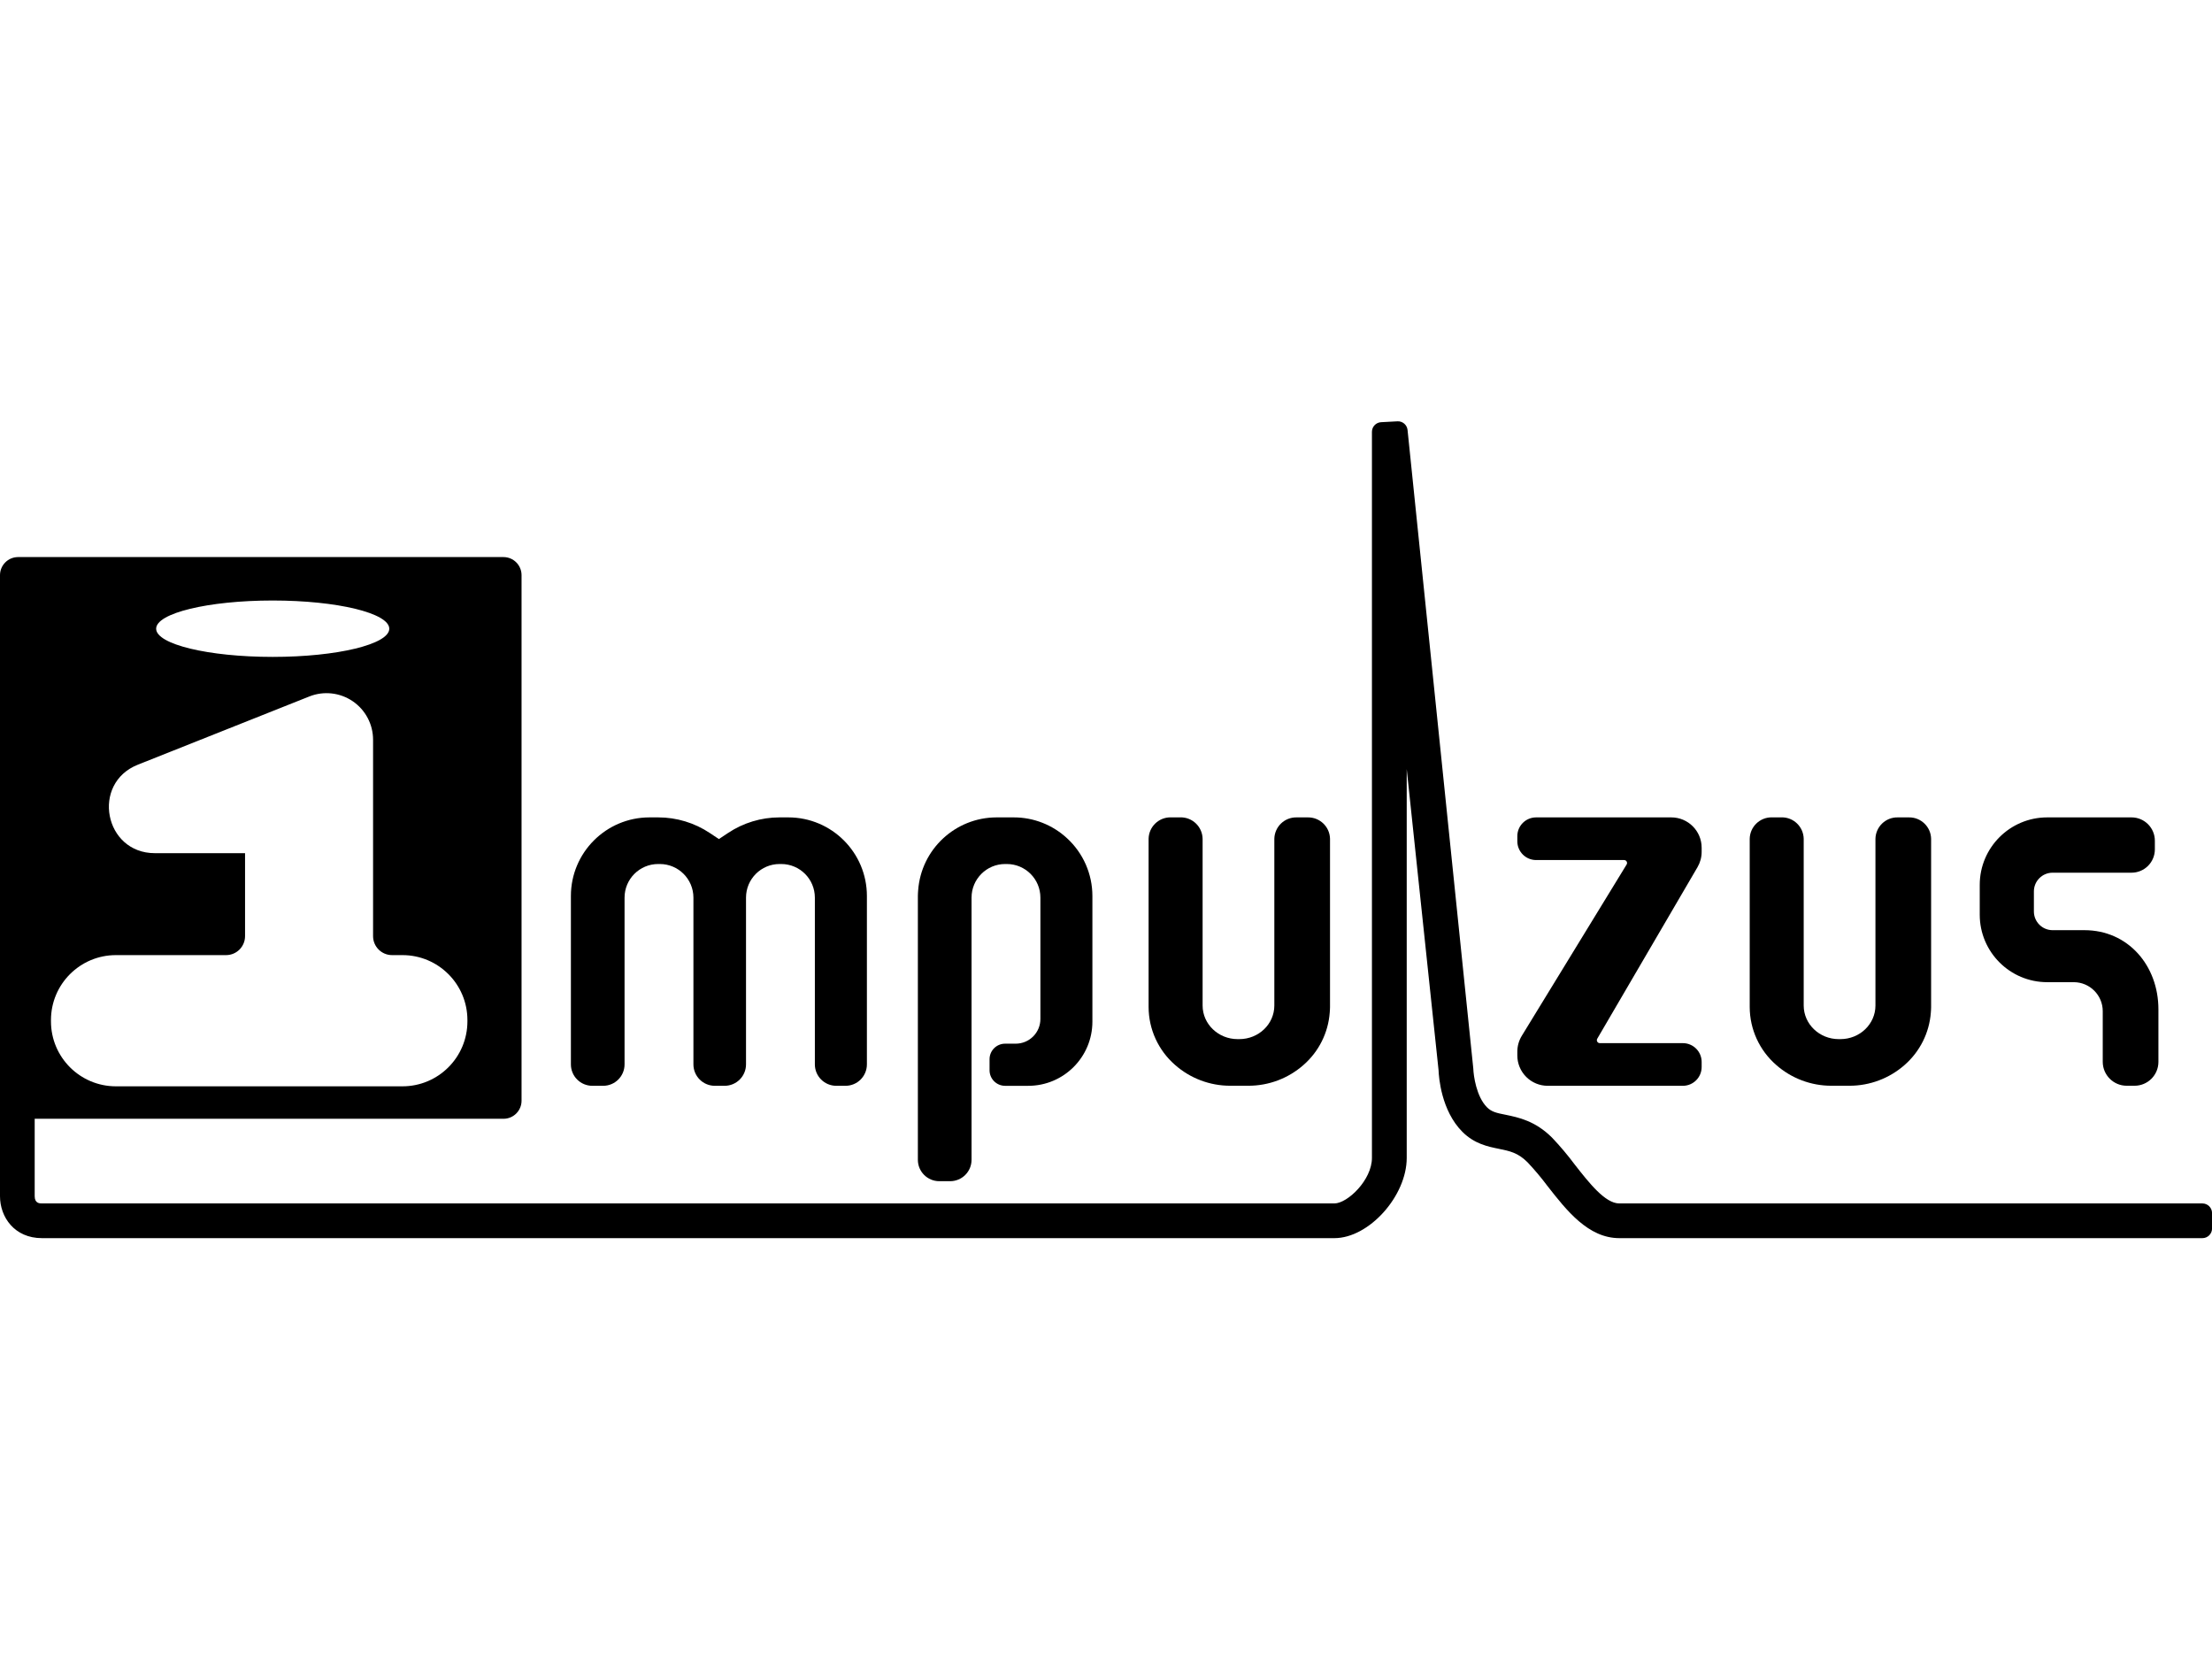
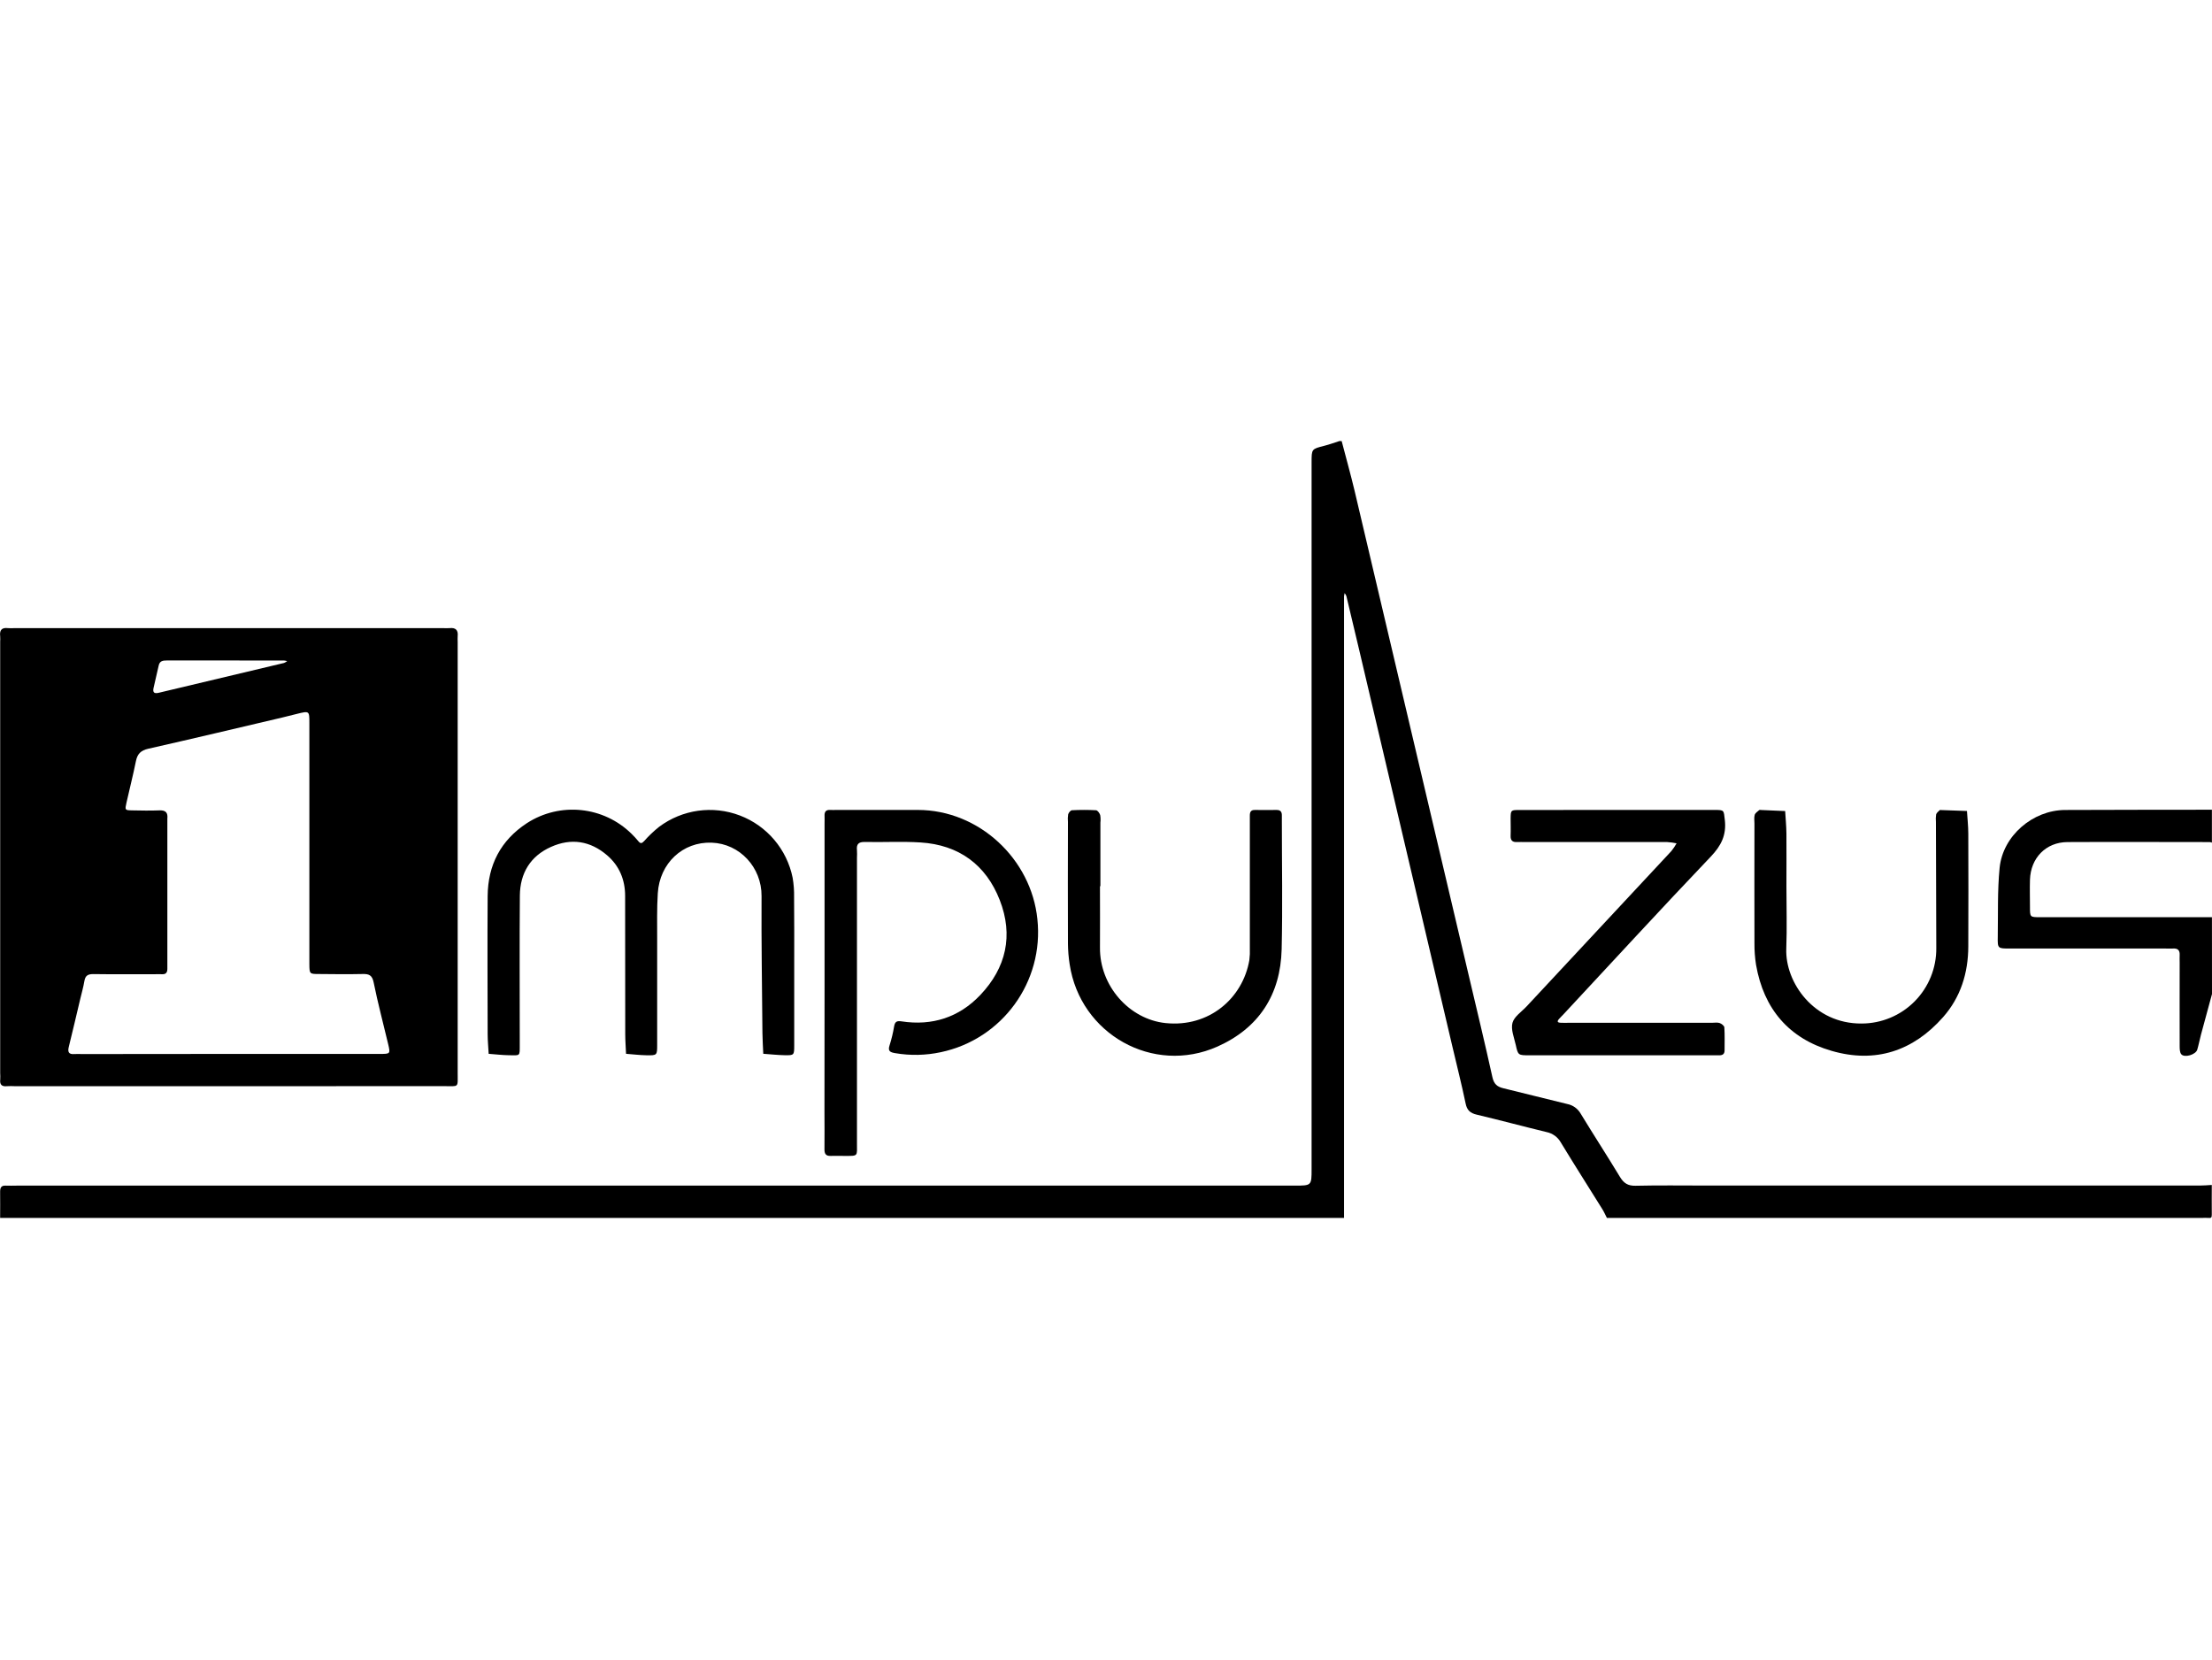
- <svg xmlns="http://www.w3.org/2000/svg" id="Réteg_2" data-name="Réteg 2" viewBox="0 0 1200 900">
-   <path d="M427.65,443.4h-4.76a50.41,50.41,0,0,0-27.95,8.47L390,455.16l-4.94-3.29a50.41,50.41,0,0,0-27.95-8.47h-4.76a42.64,42.64,0,0,0-42.64,42.65v91.32A11.61,11.61,0,0,0,321.32,589h5.89a11.61,11.61,0,0,0,11.61-11.62V486.92a18.24,18.24,0,0,1,18.24-18.23h.88a18.24,18.24,0,0,1,18.24,18.23v90.45A11.61,11.61,0,0,0,387.79,589h5.3a11.62,11.62,0,0,0,11.62-11.62V486.92a18.23,18.23,0,0,1,18.23-18.23h.88a18.24,18.24,0,0,1,18.24,18.23v90.45A11.62,11.62,0,0,0,453.68,589h5a11.61,11.61,0,0,0,11.61-11.62V486.05A42.64,42.64,0,0,0,427.65,443.4Z" />
-   <path d="M709.52,443.4H703.4A11.86,11.86,0,0,0,691.32,455v90.45c0,10.07-8.49,18.23-19,18.23h-.91c-10.48,0-19-8.16-19-18.23V455a11.86,11.86,0,0,0-12.08-11.62h-5.2A11.86,11.86,0,0,0,623.11,455v91.32a41.78,41.78,0,0,0,14.31,31.32,45.16,45.16,0,0,0,30,11.33h9.79a45.11,45.11,0,0,0,30-11.33,41.83,41.83,0,0,0,14.16-28.31c.07-1,.16-2,.16-3V455A11.86,11.86,0,0,0,709.52,443.4Z" />
-   <path d="M1035.62,443.4h-6.12A11.86,11.86,0,0,0,1017.42,455v90.45c0,10.07-8.49,18.23-19,18.23h-.92c-10.47,0-19-8.16-19-18.23V455a11.86,11.86,0,0,0-12.08-11.62h-5.2A11.86,11.86,0,0,0,949.21,455v91.32a41.78,41.78,0,0,0,14.31,31.32,45.16,45.16,0,0,0,30,11.33h9.79a45.16,45.16,0,0,0,30-11.33,41.92,41.92,0,0,0,14.16-28.31c.07-1,.15-2,.15-3V455A11.86,11.86,0,0,0,1035.62,443.4Z" />
-   <path d="M906.67,443.4H833.33a10.19,10.19,0,0,0-10.19,10.2v2.74a10.2,10.2,0,0,0,10.19,10.2h47.74a1.59,1.59,0,0,1,1.36,2.43l-56.87,92.92a16.53,16.53,0,0,0-2.42,8.6v2A16.47,16.47,0,0,0,839.61,589h73.33a10.2,10.2,0,0,0,10.2-10.2v-2.74a10.2,10.2,0,0,0-10.2-10.2H867.88a1.6,1.6,0,0,1-1.38-2.4l54.39-93.06a16.5,16.5,0,0,0,2.25-8.31v-2.21A16.47,16.47,0,0,0,906.67,443.4Z" />
-   <path d="M578.88,454.73A42.45,42.45,0,0,0,550,443.4h-9.41A42.7,42.7,0,0,0,498.09,483c-.07,1-.15,2-.15,3V629.14a11.61,11.61,0,0,0,11.62,11.61h5.88a11.61,11.61,0,0,0,11.62-11.61V486.92a18.23,18.23,0,0,1,18.23-18.23h.89a18.23,18.23,0,0,1,18.23,18.23v65.84A13.39,13.39,0,0,1,551,566.15h-5.74a8.43,8.43,0,0,0-8.43,8.43v6a8.44,8.44,0,0,0,8.43,8.43h12.55a34.81,34.81,0,0,0,34.81-34.81V486.05A42.49,42.49,0,0,0,578.88,454.73Z" />
-   <path d="M1121.91,504.58h-8.38a10.15,10.15,0,0,1-10.15-10.15V483.55a10.14,10.14,0,0,1,10.15-10.15h42.79A12.65,12.65,0,0,0,1169,460.75v-4.7a12.65,12.65,0,0,0-12.65-12.65h-45.73A36.61,36.61,0,0,0,1074,480v16.17a36.61,36.61,0,0,0,36.62,36.62H1125a15.74,15.74,0,0,1,15.73,15.74v27.5a13,13,0,0,0,13,12.94h4.26a12.94,12.94,0,0,0,12.94-12.94V547.52c0-23.72-16.43-42.94-40.15-42.94Z" />
-   <path d="M878.43,652.81c-7.64,0-16.41-11.21-24.14-21.09A161.26,161.26,0,0,0,842,617.14c-9.19-9.19-18.4-11-25.12-12.41-5.17-1-7.77-1.65-10.18-4.06-5.77-5.77-7.32-17.15-7.44-21L763.59,233.25a5.23,5.23,0,0,0-5.48-4.7l-8.84.47a5.24,5.24,0,0,0-5,5.23V628.11c0,12-13.26,24.7-20.39,24.7H22.75c-1.18,0-3.93,0-3.93-3.92v-42H273.14a9.8,9.8,0,0,0,9.8-9.8V312a9.81,9.81,0,0,0-9.8-9.81H9.8A9.81,9.81,0,0,0,0,312V648.89c0,11.3,7.81,22.75,22.75,22.75H723.92c18.69,0,39.22-22.79,39.22-43.53V417.19l17.27,163.33c.13,3.63,1.4,21.92,12.94,33.46,6.53,6.53,13.86,8,19.75,9.2s10.37,2.1,15.54,7.27a147.16,147.16,0,0,1,10.82,12.86c10.38,13.28,22.15,28.33,39,28.33h316.33a5.24,5.24,0,0,0,5.24-5.24v-8.35a5.24,5.24,0,0,0-5.24-5.24ZM147.94,325.75c34.93,0,63.24,6.85,63.24,15.3s-28.31,15.29-63.24,15.29-63.23-6.85-63.23-15.29S113,325.75,147.94,325.75ZM27.65,553.34a35.23,35.23,0,0,1,35.23-35.23h59.77a10.3,10.3,0,0,0,10.29-10.3v-45H84c-27.44,0-34.7-37.88-9.21-48l93-37a25.25,25.25,0,0,1,34.6,23.47V507.81a10.3,10.3,0,0,0,10.3,10.3h5.65a35.23,35.23,0,0,1,35.23,35.23v.71a35.23,35.23,0,0,1-35.23,35.23H62.88a35.23,35.23,0,0,1-35.23-35.23Z" />
+ <svg xmlns="http://www.w3.org/2000/svg" id="new" viewBox="0 0 1200 900">
+   <path d="M727.85,239.27c2.34,9,4.85,17.9,7,26.92q30.85,130.76,61.6,261.52c4.44,18.87,9,37.71,13.18,56.64.84,3.81,2.68,5.21,6,6,11.53,2.77,23,5.75,34.53,8.51a10.81,10.81,0,0,1,7.35,5.24c7,11.53,14.34,22.8,21.31,34.32,2.07,3.42,4.33,4.89,8.47,4.8,12.67-.3,25.36-.11,38-.11q134.05,0,268.11,0c2.16,0,4.32-.2,6.49-.32,0,5.36-.08,10.72,0,16.07,0,1.56-.28,2-1.84,1.82a26.41,26.41,0,0,0-3.56,0H871.74c-.81-1.56-1.51-3.19-2.43-4.68-7.53-12.1-15.2-24.11-22.59-36.29A11.48,11.48,0,0,0,839,614.1c-12.66-3.06-25.24-6.45-37.91-9.46-3.53-.83-5.26-2.41-6-6.06-2.14-10.25-4.71-20.41-7.11-30.61q-25.29-107.61-50.58-215.21-3.47-14.72-7-29.42a6.73,6.73,0,0,0-.95-1.62,13.13,13.13,0,0,0-.32,1.73c0,1,0,2,0,3l0,334.23H.07c0-4.76.08-9.52,0-14.28,0-2.21.68-3.36,3-3.25,2,.1,4,0,6,0H702.32c9.21,0,9.21,0,9.21-9V250.83c0-7.3,0-7.25,6.87-9,2.8-.7,5.51-1.72,8.26-2.59Z" />
+   <path d="M1200,539.23c-2,7.37-4,14.73-6,22.11-.71,2.68-1.21,5.41-2,8.07s-6.85,4.55-8.65,2.49c-.87-1-.88-2.94-.89-4.46-.06-15.07,0-30.15,0-45.23,0-1.39-.08-2.78,0-4.16.14-2.53-1-3.66-3.5-3.51-1.38.09-2.78,0-4.16,0h-84.43c-6.59,0-6.7,0-6.59-6.32.2-12.48-.22-25,1-37.41,1.73-17.47,18-31.34,35.51-31.43,26.55-.12,53.1-.1,79.66-.14V457.1a4.4,4.4,0,0,0-1.14-.31c-25.75,0-51.49-.14-77.24,0-11.69.08-19.94,8.61-20.32,20.42-.15,4.95,0,9.91,0,14.87,0,5.42,0,5.46,5.44,5.46l93.28,0Z" />
+   <path d="M123.85,589.21H8a38.46,38.46,0,0,0-4.16,0c-2.82.31-4.06-.78-3.71-3.67A30.36,30.36,0,0,0,.1,582V348.18a24.5,24.5,0,0,0,0-3c-.41-3.26.75-4.89,4.23-4.45a28.33,28.33,0,0,0,3.57,0H240.27a32.49,32.49,0,0,0,3.56,0c3.34-.35,4.82,1,4.46,4.42a29.41,29.41,0,0,0,0,3q0,116.91,0,233.81c0,8.32.85,7.22-7.33,7.23Q182.39,589.25,123.85,589.21Zm.24-17.5h5.35q38.33,0,76.65,0c5.66,0,5.73-.06,4.49-5.32-2.64-11.16-5.61-22.24-7.88-33.47-.79-3.95-2.51-4.64-6-4.56-7.91.18-15.84.08-23.76,0-5,0-5.06-.07-5.11-5.32,0-2.58,0-5.16,0-7.74V392.23c0-6.64,0-6.64-6.68-5-2.68.66-5.36,1.33-8.05,2-24.2,5.68-48.39,11.45-72.64,16.92-4.07.92-5.94,2.81-6.73,6.76-1.52,7.55-3.43,15-5.13,22.56-.89,3.94-.84,4.05,3,4.12,5,.1,9.91.2,14.85,0,3.45-.15,4.69,1.25,4.34,4.51a23.62,23.62,0,0,0,0,2.38v75.53c0,1.19,0,2.38,0,3.57,0,1.91-.77,3-2.81,2.89-1.38-.06-2.77,0-4.16,0-11.09,0-22.18.09-33.27-.07-2.89,0-4.27.86-4.76,3.74-.56,3.3-1.49,6.55-2.27,9.81-2.05,8.65-4.06,17.3-6.2,25.93-.71,2.83,0,4.16,3.06,3.9,1.38-.12,2.77,0,4.16,0ZM122,358.28c-10.5,0-21,0-31.49,0-2.16,0-3.87.23-4.42,2.75-.88,4.05-1.89,8.07-2.78,12.12-.5,2.3.15,3.29,2.78,2.66q34-8.14,68-16.18a7.38,7.38,0,0,0,1.71-1,9.3,9.3,0,0,0-1.72-.32Q138,358.27,122,358.28Z" />
+   <path d="M430.86,524.26c0,14.28,0,28.56,0,42.84,0,5.27-.07,5.39-5.13,5.31-3.89-.07-7.77-.51-11.66-.78-.15-3.74-.42-7.49-.45-11.23-.21-24.78-.62-49.57-.48-74.35.09-15.46-11.74-28.4-27.08-28.94-15.65-.56-28.18,11.1-29.21,27.43-.53,8.3-.32,16.65-.34,25,0,19,0,38.09,0,57.13,0,5.77,0,5.88-5.88,5.77-3.69-.07-7.36-.52-11-.8-.15-3.54-.43-7.07-.44-10.61-.05-25,0-50-.06-75,0-8.77-3.11-16.36-9.8-22.09-9.11-7.82-19.5-9.44-30.42-4.53-11.2,5-16.79,14.28-16.89,26.42-.21,25.39-.06,50.78-.06,76.17,0,1.59,0,3.18,0,4.76,0,6.31.35,5.75-5.86,5.66-3.68-.06-7.36-.5-11-.77-.19-3.52-.54-7-.55-10.58-.05-25-.17-50,0-75,.13-16.81,7.08-30.25,21.29-39.54a45.63,45.63,0,0,1,56.83,5.83,50,50,0,0,1,3.62,3.94c1.17,1.45,1.9,1.29,3.16-.06a64.14,64.14,0,0,1,8.15-7.75A45.86,45.86,0,0,1,430,476.12a55.58,55.58,0,0,1,.79,10.65C430.92,499.26,430.86,511.76,430.86,524.26Z" />
+   <path d="M447.32,533V446.78c0-1.39.06-2.78,0-4.16-.11-2.18.68-3.4,3-3.26,1.18.07,2.37,0,3.56,0h44c33.3,0,61.59,26.69,64.89,59.21a66.51,66.51,0,0,1-52.43,72.21,65.47,65.47,0,0,1-24.76.5c-2.54-.45-4.06-1-3-4.2a74.56,74.56,0,0,0,2.49-10.37c.46-2.53,1.48-3.05,4.05-2.66,16.6,2.54,31.12-2.15,42.64-14.25,14.09-14.8,18.08-32.39,10.6-51.55S520.16,458.3,499.43,457c-10.06-.65-20.2-.05-30.29-.27-3.48-.07-4.59,1.28-4.24,4.5a38.47,38.47,0,0,1,0,4.16q0,77.32,0,154.64c0,7.43.89,7-7.09,7-2.38,0-4.76-.09-7.13,0-2.59.11-3.44-1.09-3.41-3.57.09-6.74,0-13.49,0-20.23Z" />
+   <path d="M596.73,480.75c0,11.1.08,22.2,0,33.3-.19,20.71,15.85,38.86,35.56,40.92,23.63,2.47,41.92-13.45,45.48-34.17a39.43,39.43,0,0,0,.26-6.53q0-33.9,0-67.79c0-1.39,0-2.77,0-4.16,0-1.9.64-3,2.73-2.95,4,.05,7.92,0,11.88,0,2.08,0,2.79,1.08,2.76,3,0,1,0,2,0,3,0,23.19.44,46.39-.11,69.57-.6,24.61-12.33,42.76-34.88,52.8C625.56,583.21,586,561,580.28,523.07a76.71,76.71,0,0,1-.92-11.22c-.09-22-.05-44,0-66a15.74,15.74,0,0,1,.12-4.13c.25-.89,1.31-2.17,2.06-2.2a121.05,121.05,0,0,1,13.06,0c.83.05,1.92,1.57,2.25,2.61a14.55,14.55,0,0,1,.11,4.13v34.49Z" />
+   <path d="M877.78,439.36q26.15,0,52.29,0c5.48,0,5,.09,5.65,5.53.91,8.13-2,13.9-7.67,19.83-26.92,28.23-53.31,57-79.89,85.52-.81.87-1.69,1.68-2.46,2.58-1.35,1.56-.39,1.94,1.08,2s3.17,0,4.75,0h77.25c1.38,0,2.87-.29,4.12.13,1,.34,2.5,1.49,2.55,2.36.27,4.15.12,8.32.13,12.48,0,2.08-1.19,2.72-3.06,2.66-1.19,0-2.38,0-3.56,0H829.73c-6.1,0-6.2,0-7.43-5.6-.89-4-2.75-8.4-1.79-12,.93-3.4,4.93-6,7.63-8.88q39.29-42.15,78.58-84.31a30.68,30.68,0,0,0,2.82-4.19,36.68,36.68,0,0,0-5.08-.69q-38.61-.07-77.24,0c-1.38,0-2.77-.08-4.16,0-2.45.14-3.66-.78-3.56-3.41.13-3.17,0-6.35,0-9.52.08-4.37.12-4.46,4.77-4.46Q851,439.32,877.78,439.36Z" />
+   <path d="M969.13,480.75c0,11.29.35,22.61-.08,33.89-.69,18.29,15.05,40.79,40.87,40.58a40.57,40.57,0,0,0,40.51-40.94q-.15-34.18-.2-68.38a16.29,16.29,0,0,1,.12-4.14c.25-.9,1.29-1.59,2-2.34.1-.1.39,0,.58,0l14.13.5c.26,4.09.72,8.17.73,12.26q.12,30.63,0,61.25c-.06,14.34-4.12,27.5-13.66,38.31-16.28,18.46-36.76,25.18-60.48,18.31-23.2-6.71-36.84-22.79-41-46.66a71.66,71.66,0,0,1-.87-11.81c-.08-21.61,0-43.22,0-64.82,0-1.59-.28-3.26.14-4.73.29-1,1.53-1.79,2.43-2.58.23-.2.77-.07,1.16-.05l12.93.56c.24,4.09.65,8.18.69,12.27C969.2,461.72,969.13,471.23,969.13,480.75Z" />
</svg>
